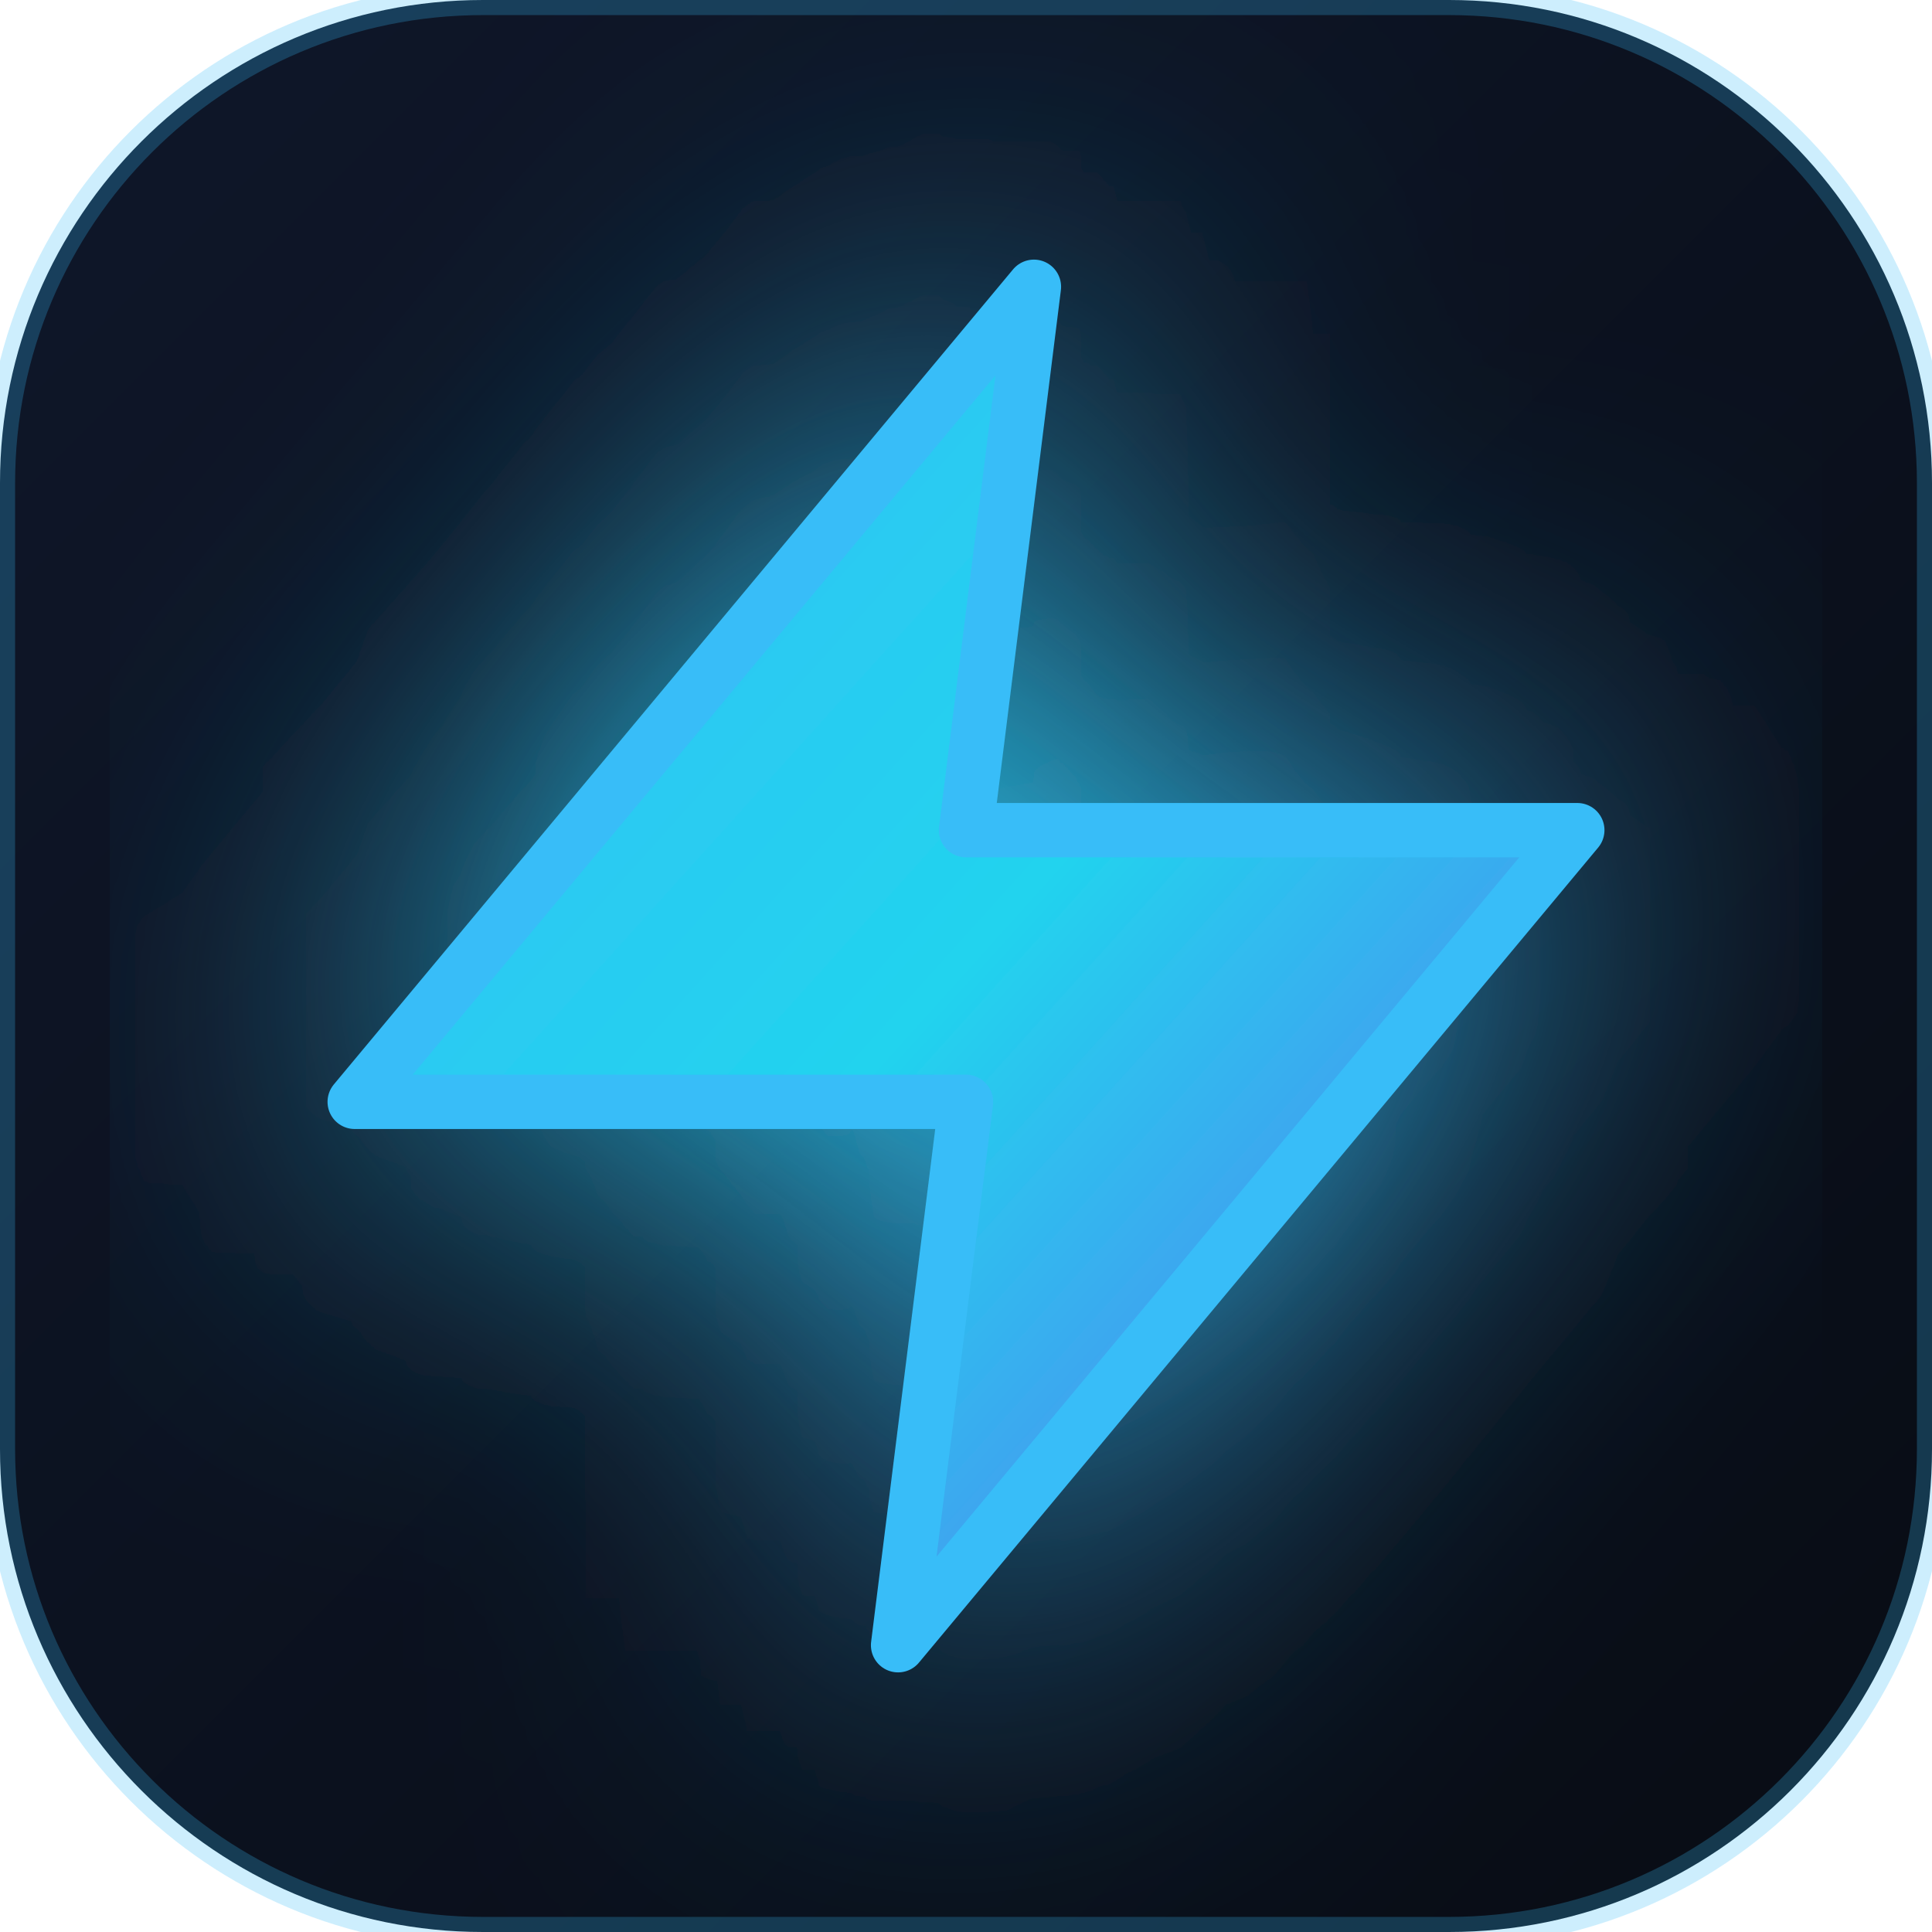
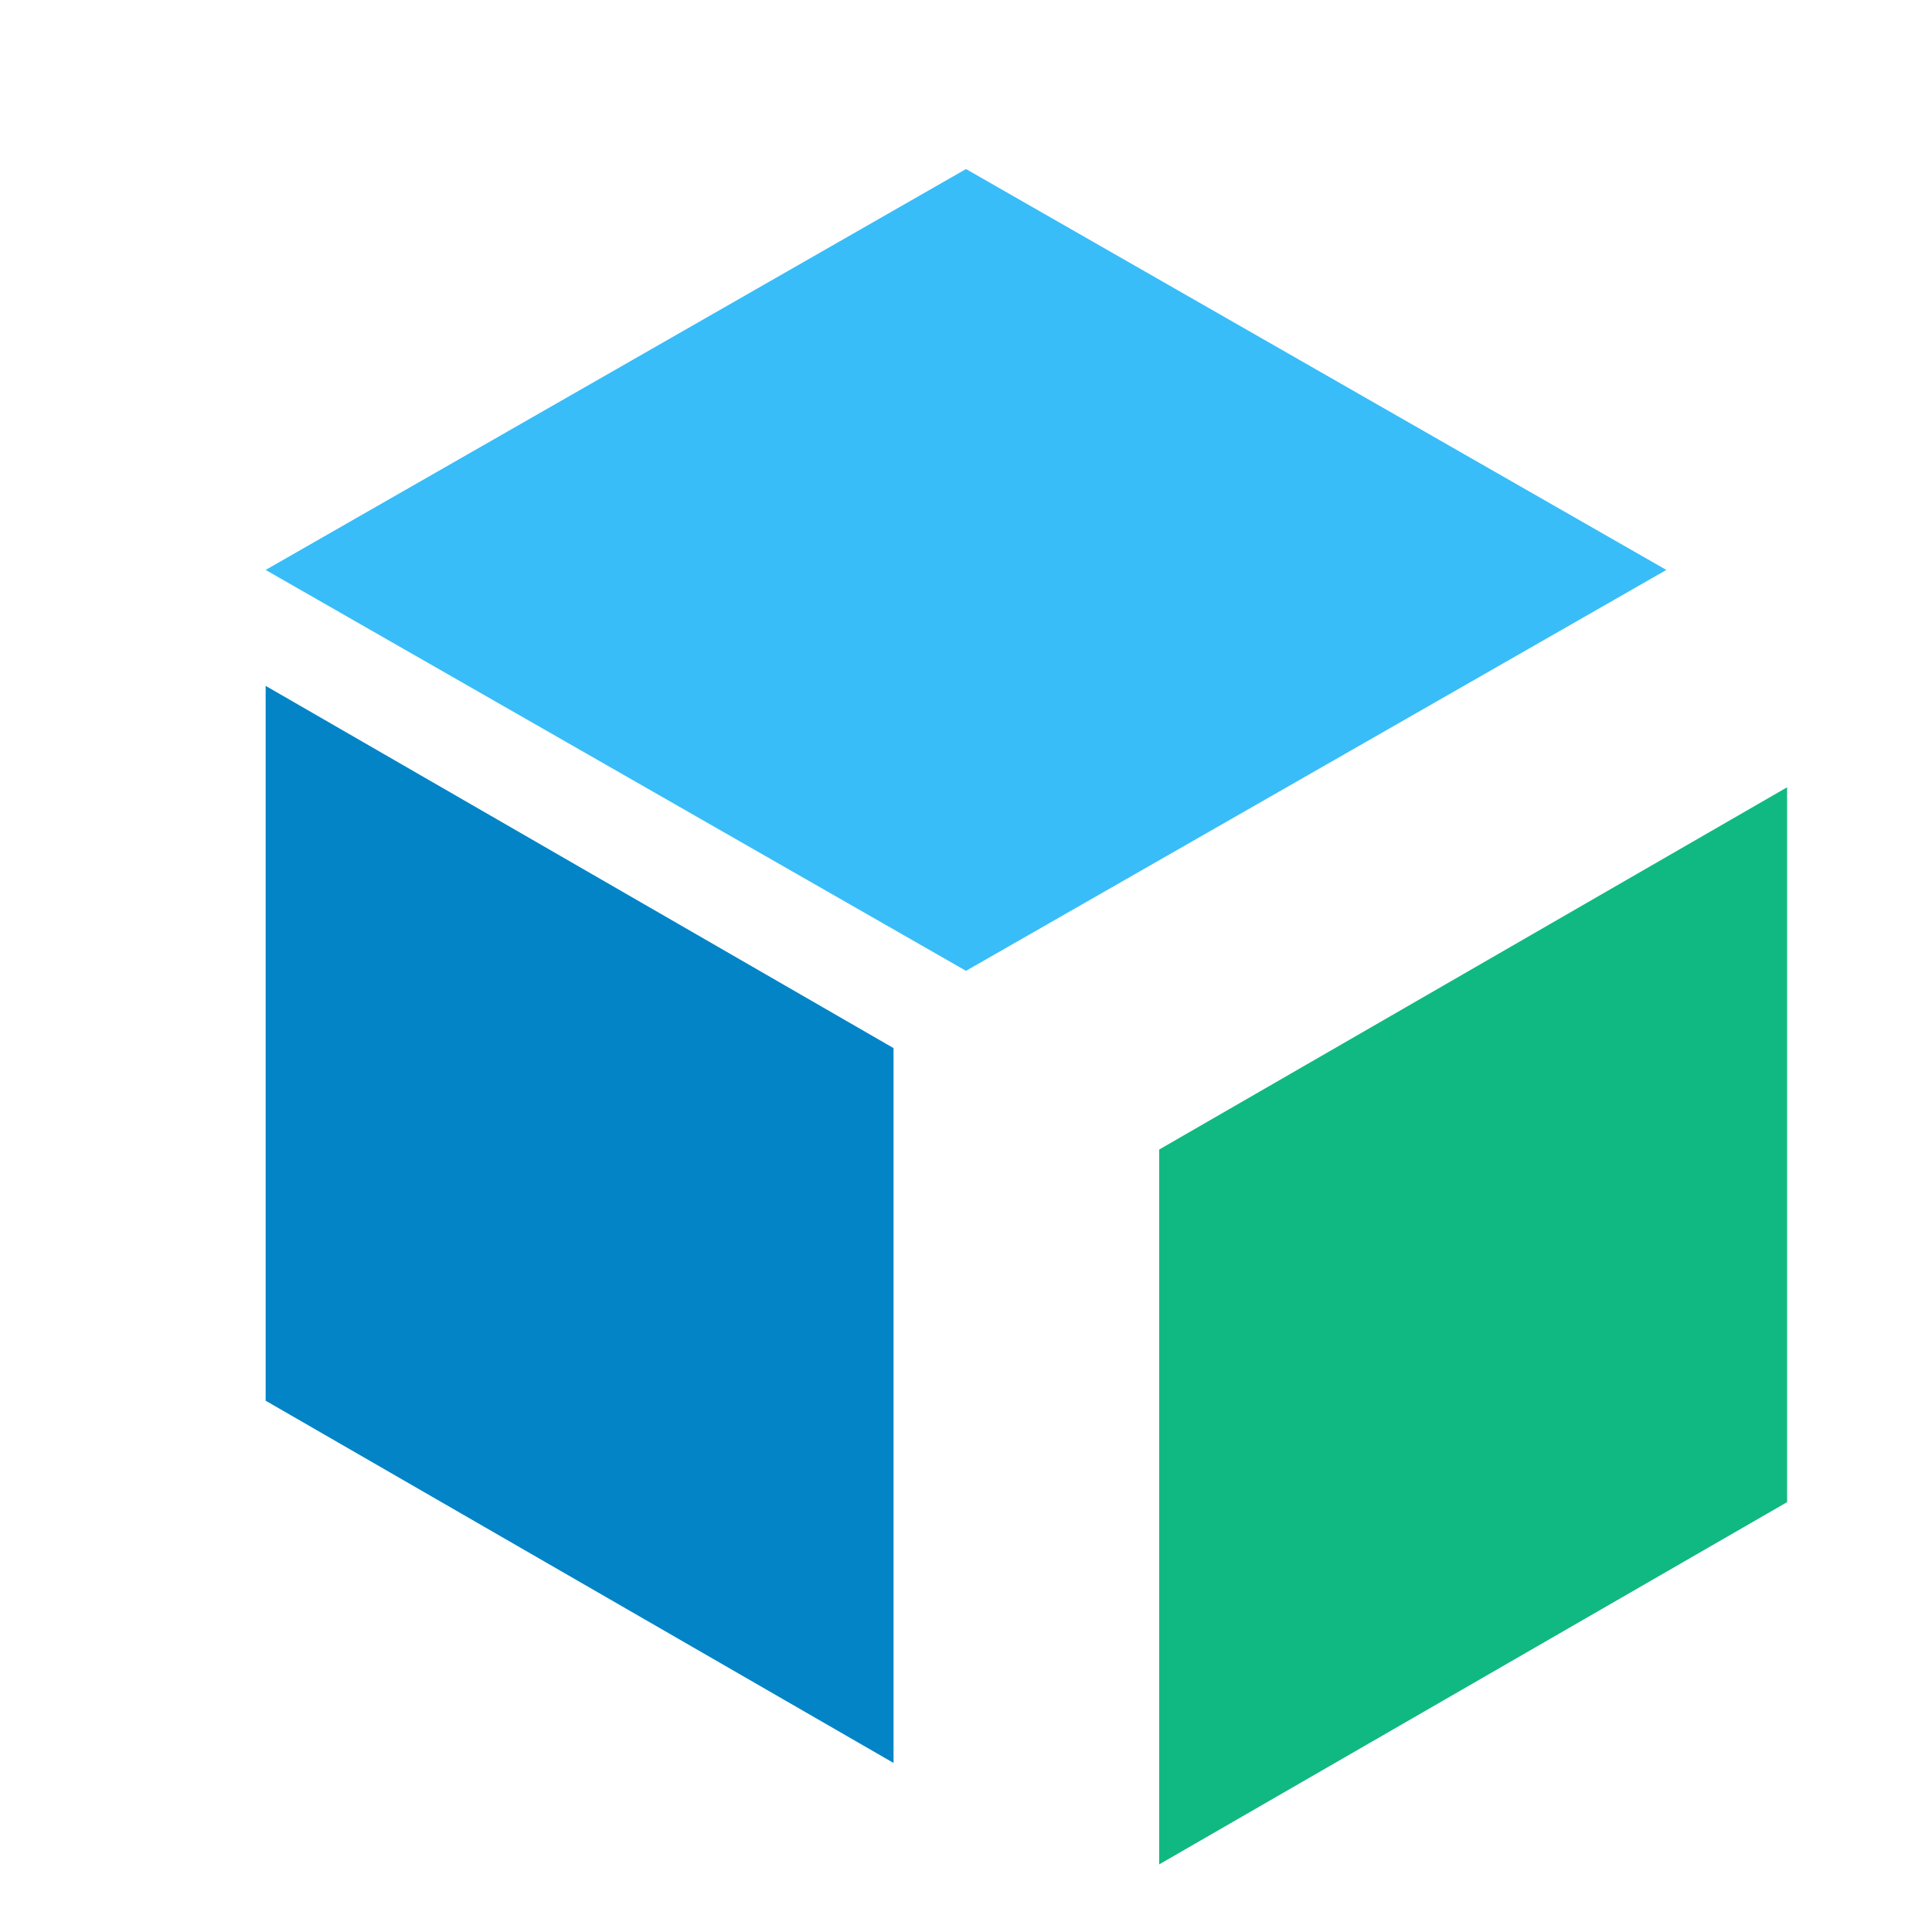
- <svg xmlns="http://www.w3.org/2000/svg" viewBox="0 0 512 512" width="100%" height="100%">
-   <defs>
-     <linearGradient id="bgGrad" x1="0%" y1="0%" x2="100%" y2="100%">
-       <stop offset="0%" stop-color="#0F172A" />
-       <stop offset="100%" stop-color="#080C14" />
-     </linearGradient>
-     <linearGradient id="iconGrad" x1="0%" y1="0%" x2="100%" y2="100%">
-       <stop offset="0%" stop-color="#38BDF8" />
-       <stop offset="50%" stop-color="#22D3EE" />
-       <stop offset="100%" stop-color="#6366F1" />
-     </linearGradient>
-     <filter id="glow" x="-20%" y="-20%" width="140%" height="140%">
-       <feGaussianBlur stdDeviation="16" result="blur" />
-       <feComposite in="SourceGraphic" in2="blur" operator="over" />
-     </filter>
-   </defs>
-   <rect width="512" height="512" rx="128" fill="url(#bgGrad)" stroke="rgba(56, 189, 248, 0.25)" stroke-width="8" />
-   <g transform="translate(40, 40) scale(18)" filter="url(#glow)">
-     <path d="M13 2L3 14H12L11 22L21 10H12L13 2Z" fill="url(#iconGrad)" stroke="#38BDF8" stroke-width="0.8" stroke-linejoin="round" />
-   </g>
+ <svg xmlns="http://www.w3.org/2000/svg" width="32" height="32" viewBox="0 0 40 40" fill="none">
+   <path d="M20 3.5L34.5 11.8L20 20.1L5.5 11.8L20 3.5Z" fill="#38BDF8" />
+   <path d="M5.5 14.2L18.5 21.7V36.5L5.5 29V14.2Z" fill="#0284C7" />
+   <path d="M24 23.8L37 16.3V31.1L24 38.6V23.8Z" fill="#10B981" />
</svg>
